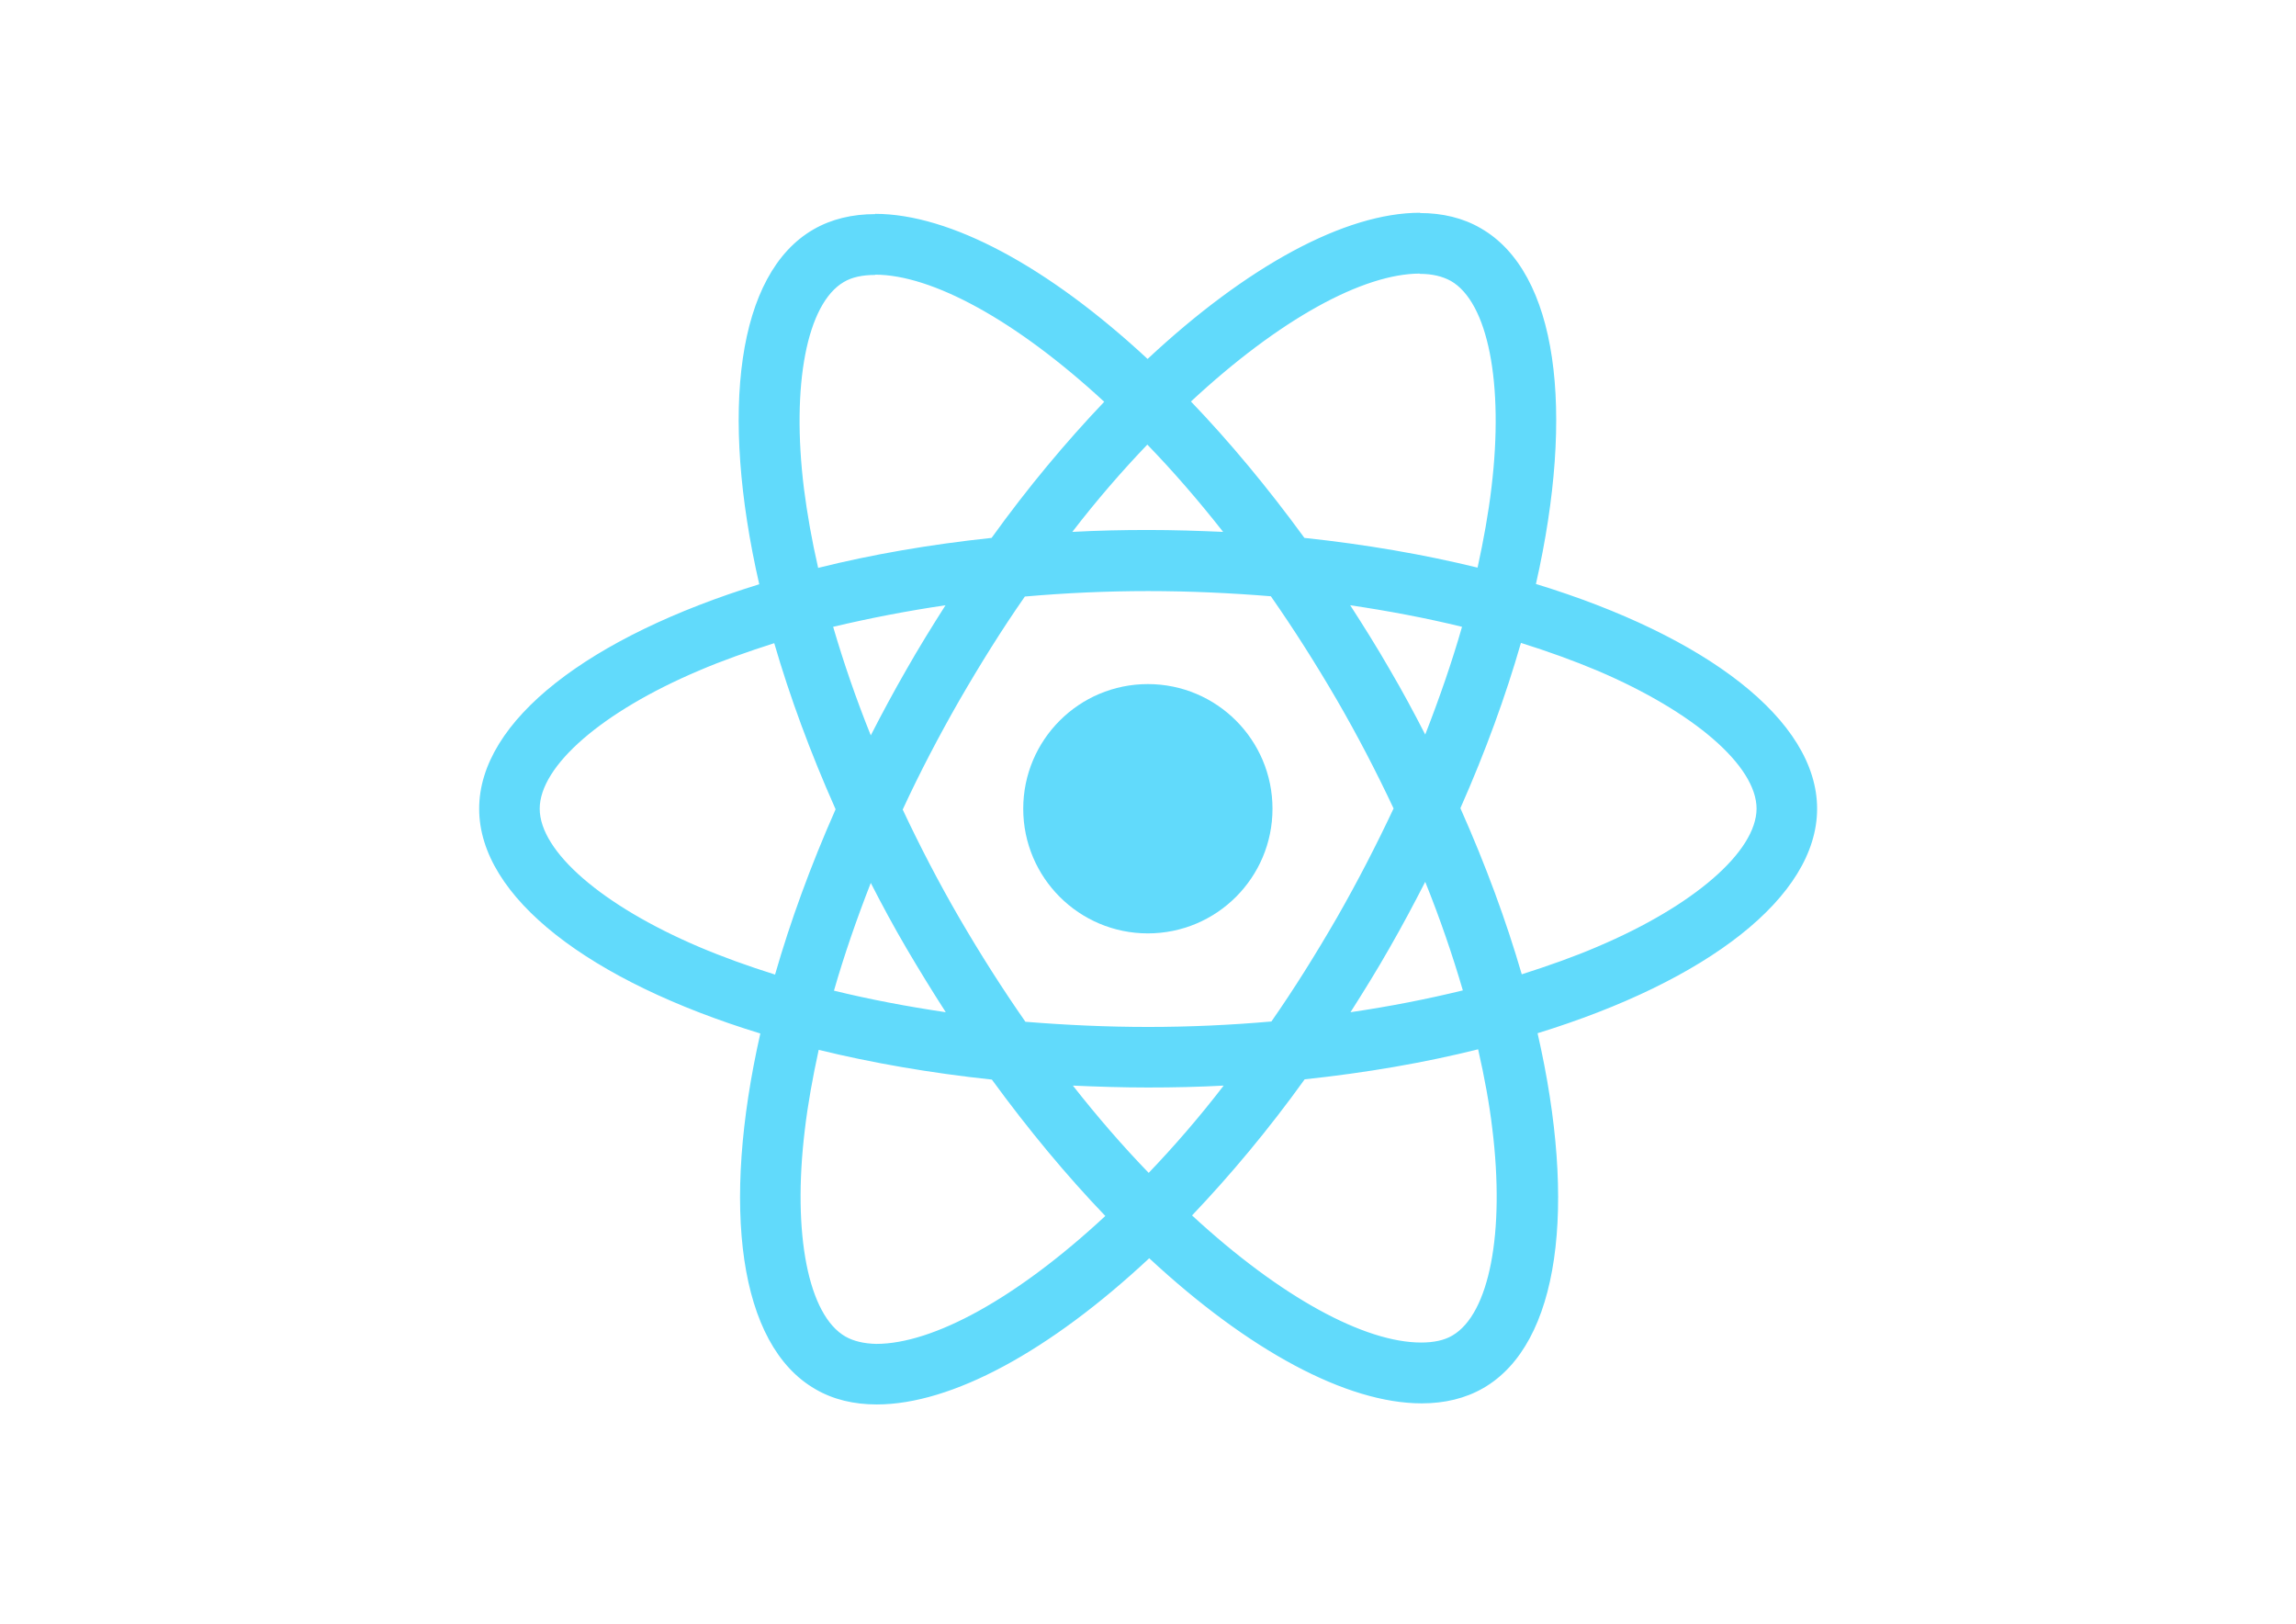
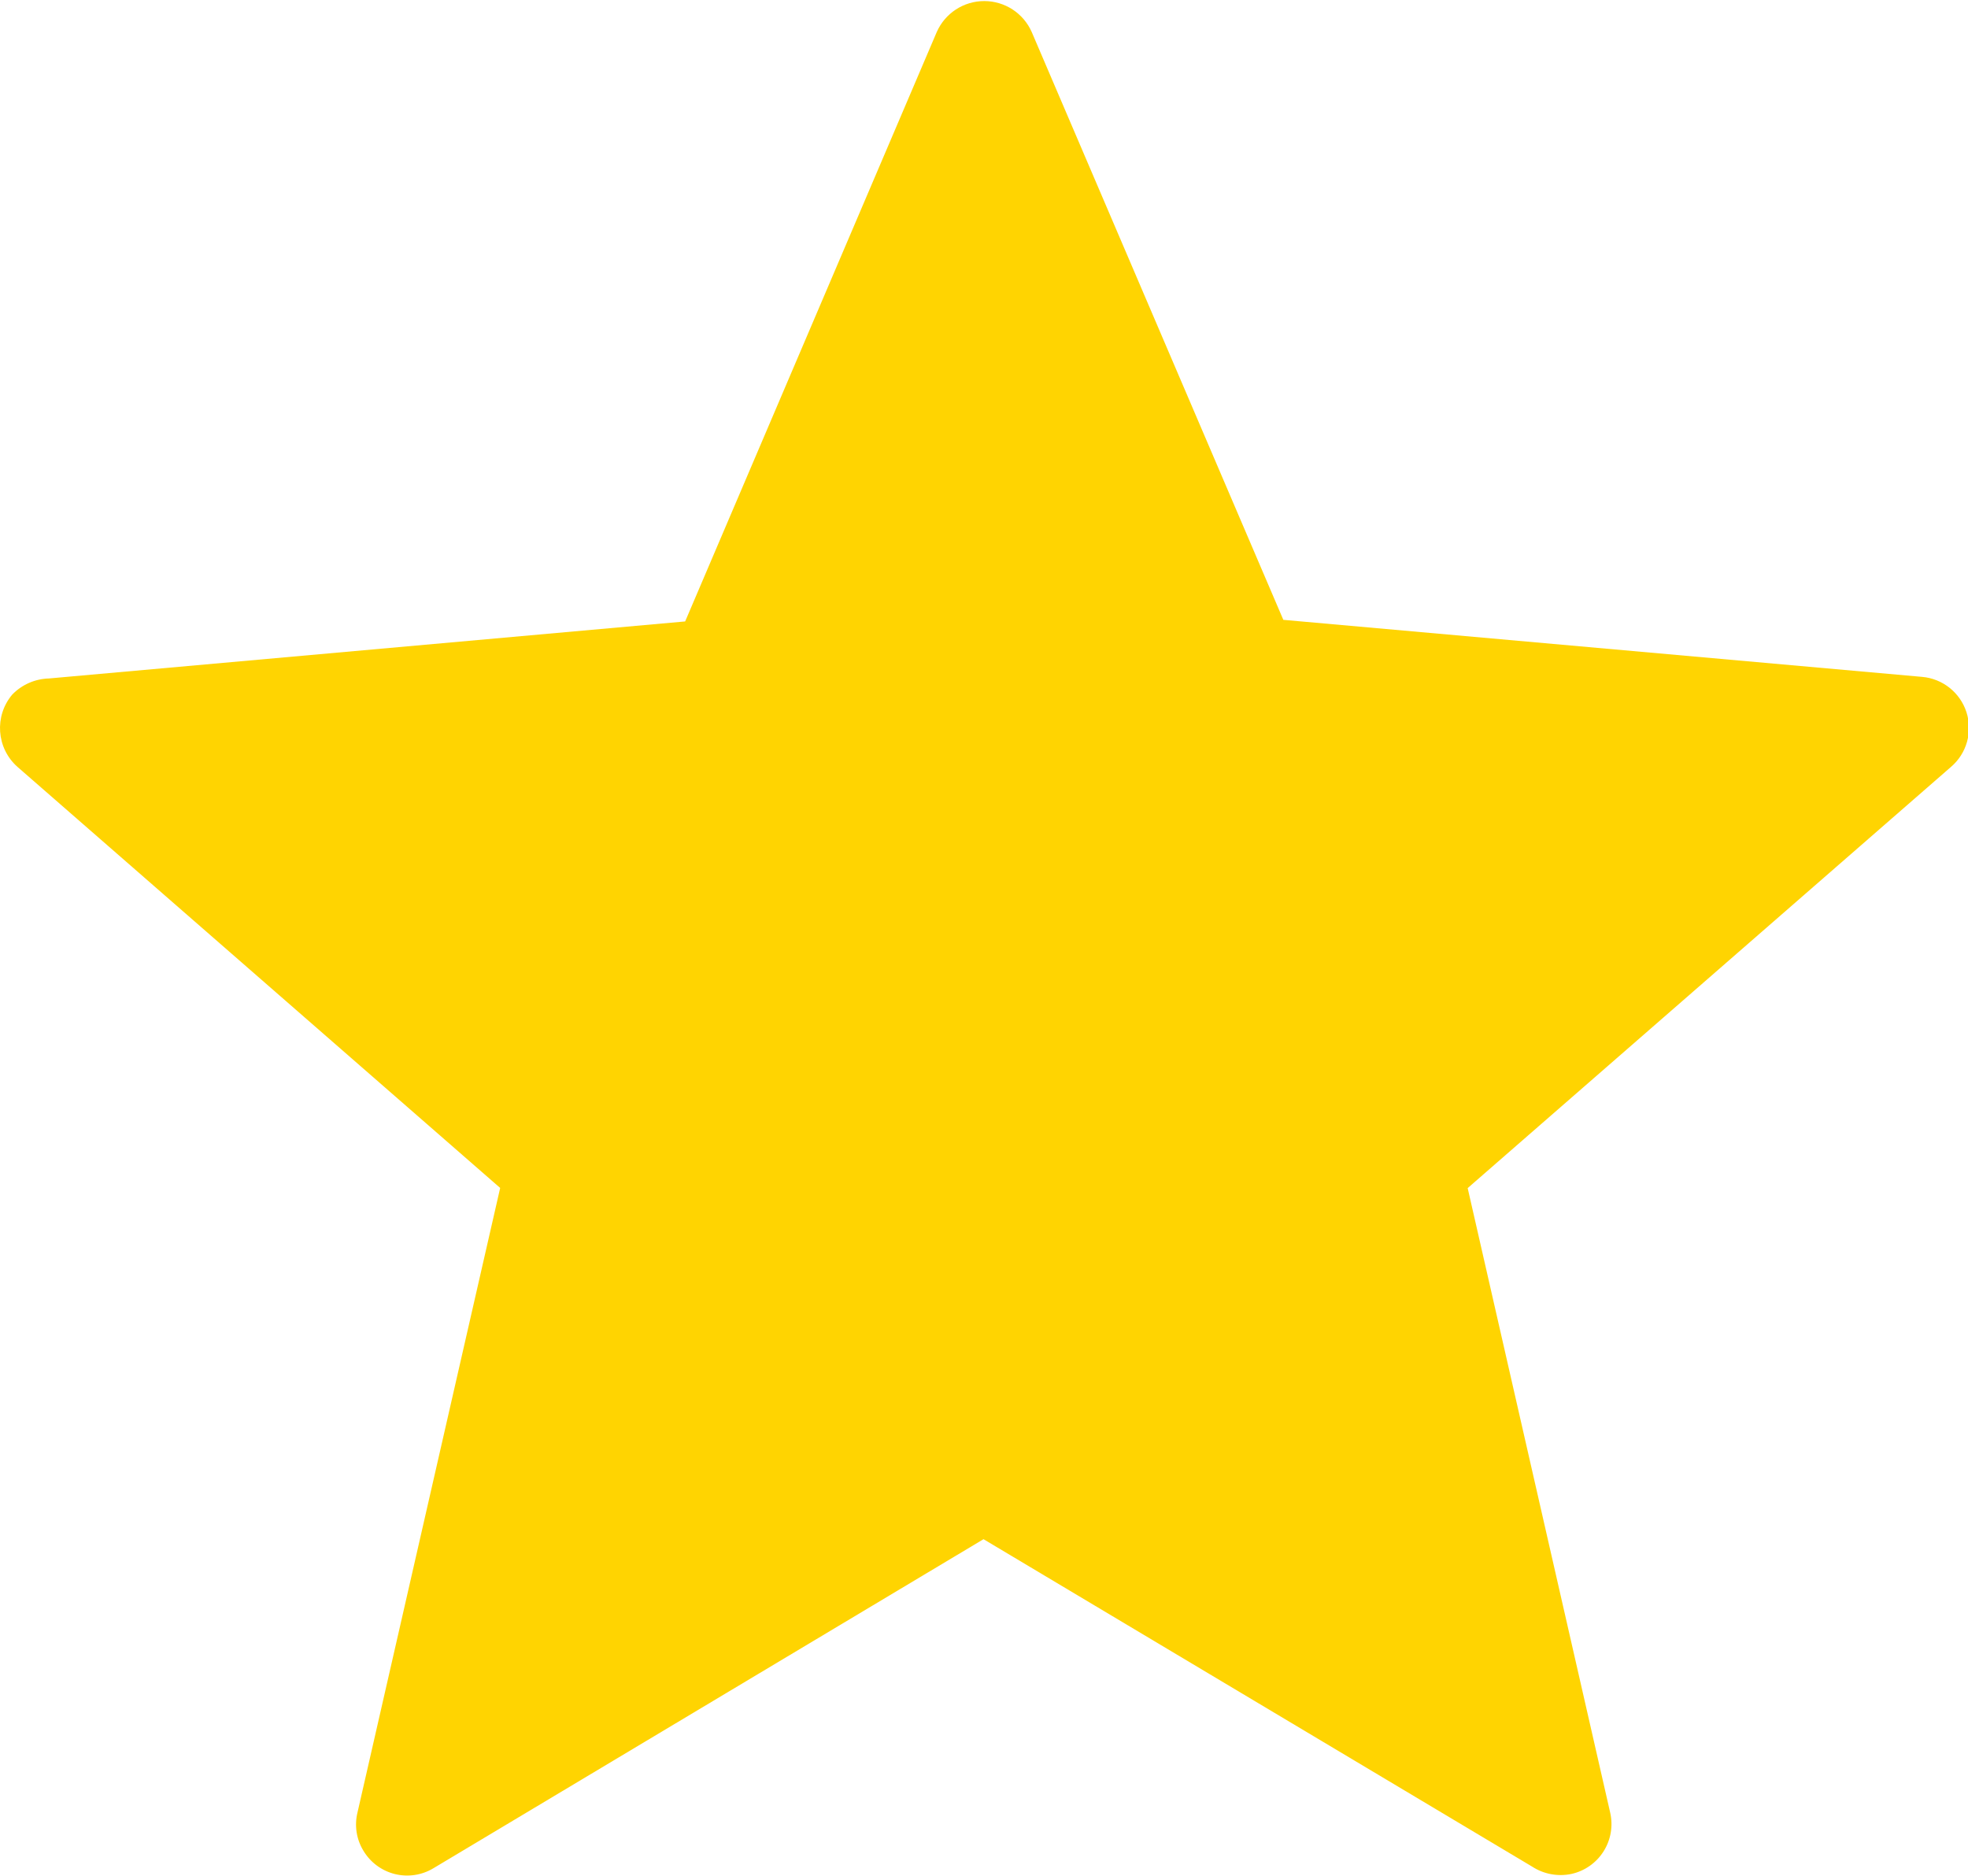
- <svg xmlns="http://www.w3.org/2000/svg" viewBox="0 0 841.9 595.3">
-   <g fill="#61DAFB">
-     <path d="M666.3 296.5c0-32.5-40.7-63.3-103.1-82.4 14.4-63.6 8-114.2-20.2-130.4-6.5-3.8-14.1-5.6-22.4-5.6v22.3c4.6 0 8.3.9 11.4 2.6 13.6 7.8 19.5 37.5 14.9 75.7-1.1 9.4-2.9 19.3-5.1 29.4-19.6-4.8-41-8.5-63.5-10.9-13.5-18.5-27.5-35.3-41.6-50 32.6-30.3 63.2-46.9 84-46.9V78c-27.5 0-63.5 19.6-99.9 53.6-36.4-33.8-72.4-53.2-99.9-53.2v22.3c20.7 0 51.4 16.5 84 46.6-14 14.7-28 31.4-41.3 49.9-22.6 2.4-44 6.1-63.6 11-2.3-10-4-19.7-5.2-29-4.7-38.2 1.1-67.9 14.6-75.8 3-1.8 6.9-2.6 11.5-2.6V78.5c-8.4 0-16 1.8-22.6 5.6-28.1 16.2-34.4 66.7-19.9 130.1-62.2 19.2-102.7 49.9-102.7 82.3 0 32.5 40.7 63.3 103.1 82.4-14.4 63.6-8 114.2 20.2 130.4 6.5 3.8 14.1 5.6 22.5 5.6 27.5 0 63.5-19.6 99.9-53.6 36.4 33.8 72.4 53.2 99.9 53.2 8.4 0 16-1.8 22.6-5.6 28.1-16.2 34.4-66.7 19.9-130.1 62-19.1 102.5-49.9 102.5-82.3zm-130.2-66.7c-3.7 12.9-8.3 26.2-13.5 39.5-4.1-8-8.4-16-13.1-24-4.6-8-9.5-15.8-14.4-23.4 14.2 2.1 27.9 4.7 41 7.9zm-45.8 106.5c-7.8 13.5-15.8 26.3-24.1 38.2-14.9 1.3-30 2-45.2 2-15.1 0-30.2-.7-45-1.9-8.3-11.9-16.4-24.6-24.2-38-7.6-13.1-14.5-26.4-20.8-39.8 6.2-13.4 13.2-26.8 20.7-39.9 7.8-13.5 15.8-26.3 24.1-38.2 14.9-1.3 30-2 45.2-2 15.1 0 30.2.7 45 1.9 8.3 11.9 16.4 24.6 24.2 38 7.6 13.1 14.5 26.4 20.8 39.8-6.3 13.4-13.2 26.8-20.7 39.9zm32.3-13c5.4 13.4 10 26.8 13.8 39.8-13.1 3.2-26.9 5.9-41.2 8 4.9-7.7 9.8-15.6 14.4-23.7 4.6-8 8.9-16.1 13-24.1zM421.2 430c-9.3-9.6-18.6-20.3-27.8-32 9 .4 18.2.7 27.5.7 9.4 0 18.7-.2 27.8-.7-9 11.7-18.3 22.4-27.5 32zm-74.4-58.9c-14.2-2.1-27.9-4.7-41-7.9 3.7-12.9 8.3-26.2 13.5-39.5 4.1 8 8.4 16 13.1 24 4.7 8 9.5 15.8 14.4 23.4zM420.7 163c9.3 9.6 18.6 20.3 27.8 32-9-.4-18.2-.7-27.5-.7-9.4 0-18.7.2-27.8.7 9-11.7 18.3-22.4 27.5-32zm-74 58.9c-4.9 7.7-9.8 15.6-14.4 23.7-4.6 8-8.9 16-13 24-5.4-13.4-10-26.8-13.8-39.8 13.1-3.1 26.9-5.8 41.2-7.9zm-90.5 125.2c-35.4-15.1-58.3-34.9-58.3-50.6 0-15.7 22.9-35.6 58.3-50.6 8.6-3.7 18-7 27.7-10.1 5.7 19.6 13.2 40 22.5 60.9-9.2 20.8-16.6 41.1-22.2 60.6-9.9-3.1-19.3-6.5-28-10.2zM310 490c-13.6-7.8-19.5-37.5-14.9-75.7 1.1-9.4 2.9-19.3 5.1-29.4 19.6 4.8 41 8.5 63.5 10.9 13.5 18.5 27.5 35.3 41.6 50-32.6 30.3-63.2 46.9-84 46.9-4.5-.1-8.3-1-11.3-2.7zm237.2-76.2c4.7 38.2-1.1 67.9-14.6 75.8-3 1.8-6.9 2.6-11.5 2.6-20.7 0-51.4-16.5-84-46.6 14-14.7 28-31.4 41.3-49.9 22.6-2.4 44-6.1 63.6-11 2.3 10.1 4.1 19.8 5.2 29.1zm38.5-66.7c-8.6 3.7-18 7-27.7 10.1-5.7-19.6-13.2-40-22.5-60.9 9.2-20.8 16.6-41.1 22.2-60.6 9.9 3.1 19.3 6.5 28.1 10.2 35.4 15.1 58.3 34.9 58.3 50.6-.1 15.7-23 35.6-58.4 50.6zM320.8 78.4z" />
-     <circle cx="420.9" cy="296.5" r="45.7" />
-     <path d="M520.5 78.1z" />
-   </g>
+ <svg xmlns="http://www.w3.org/2000/svg" id="Layer_1" data-name="Layer 1" viewBox="0 0 122.88 117.1">
+   <defs>
+     <style>.cls-1{fill:#ffd401;}</style>
+   </defs>
+   <path class="cls-1" d="M64.42,2,80.13,38.7,120,42.26a3.2,3.2,0,0,1,1.82,5.62h0L91.64,74.18l8.9,39A3.19,3.19,0,0,1,98.12,117a3.27,3.27,0,0,1-2.46-.46L61.41,96.1,27.07,116.64a3.18,3.18,0,0,1-4.38-1.09,3.14,3.14,0,0,1-.37-2.38h0l8.91-39L1.09,47.88a3.24,3.24,0,0,1-.32-4.52,3.32,3.32,0,0,1,2.29-1l39.72-3.56L58.49,2a3.24,3.24,0,0,1,5.93,0Z" />
</svg>
